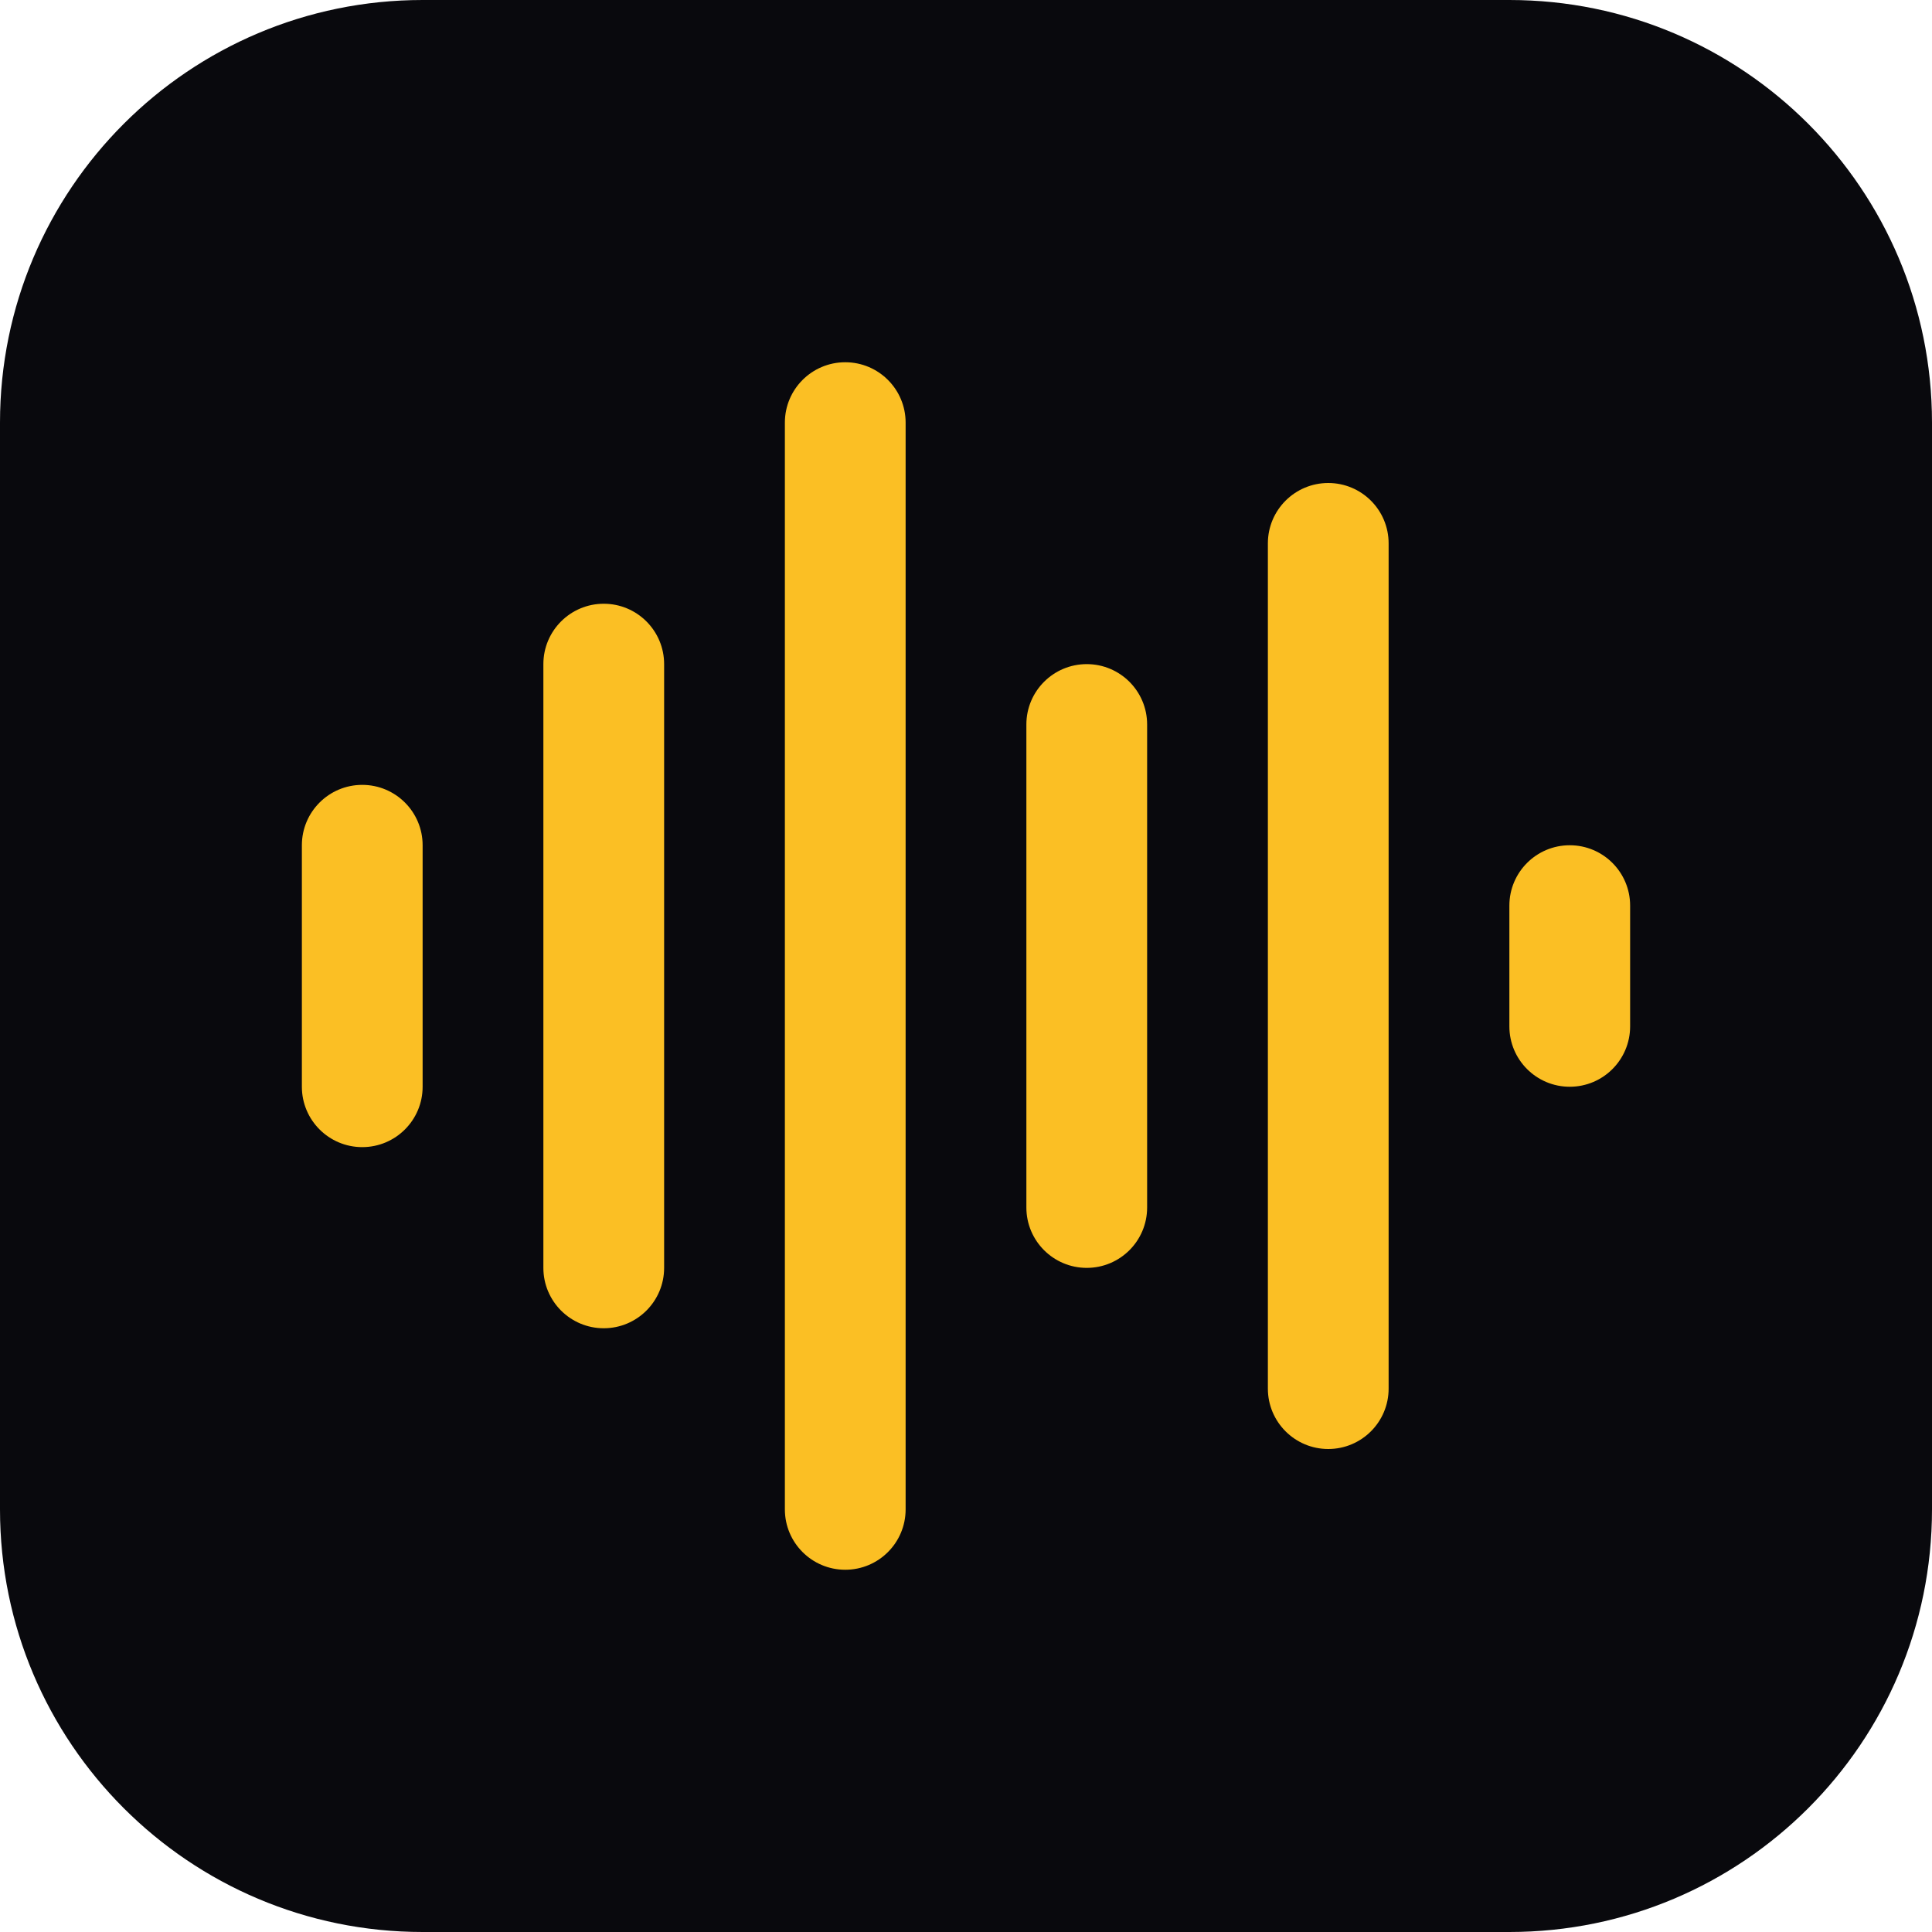
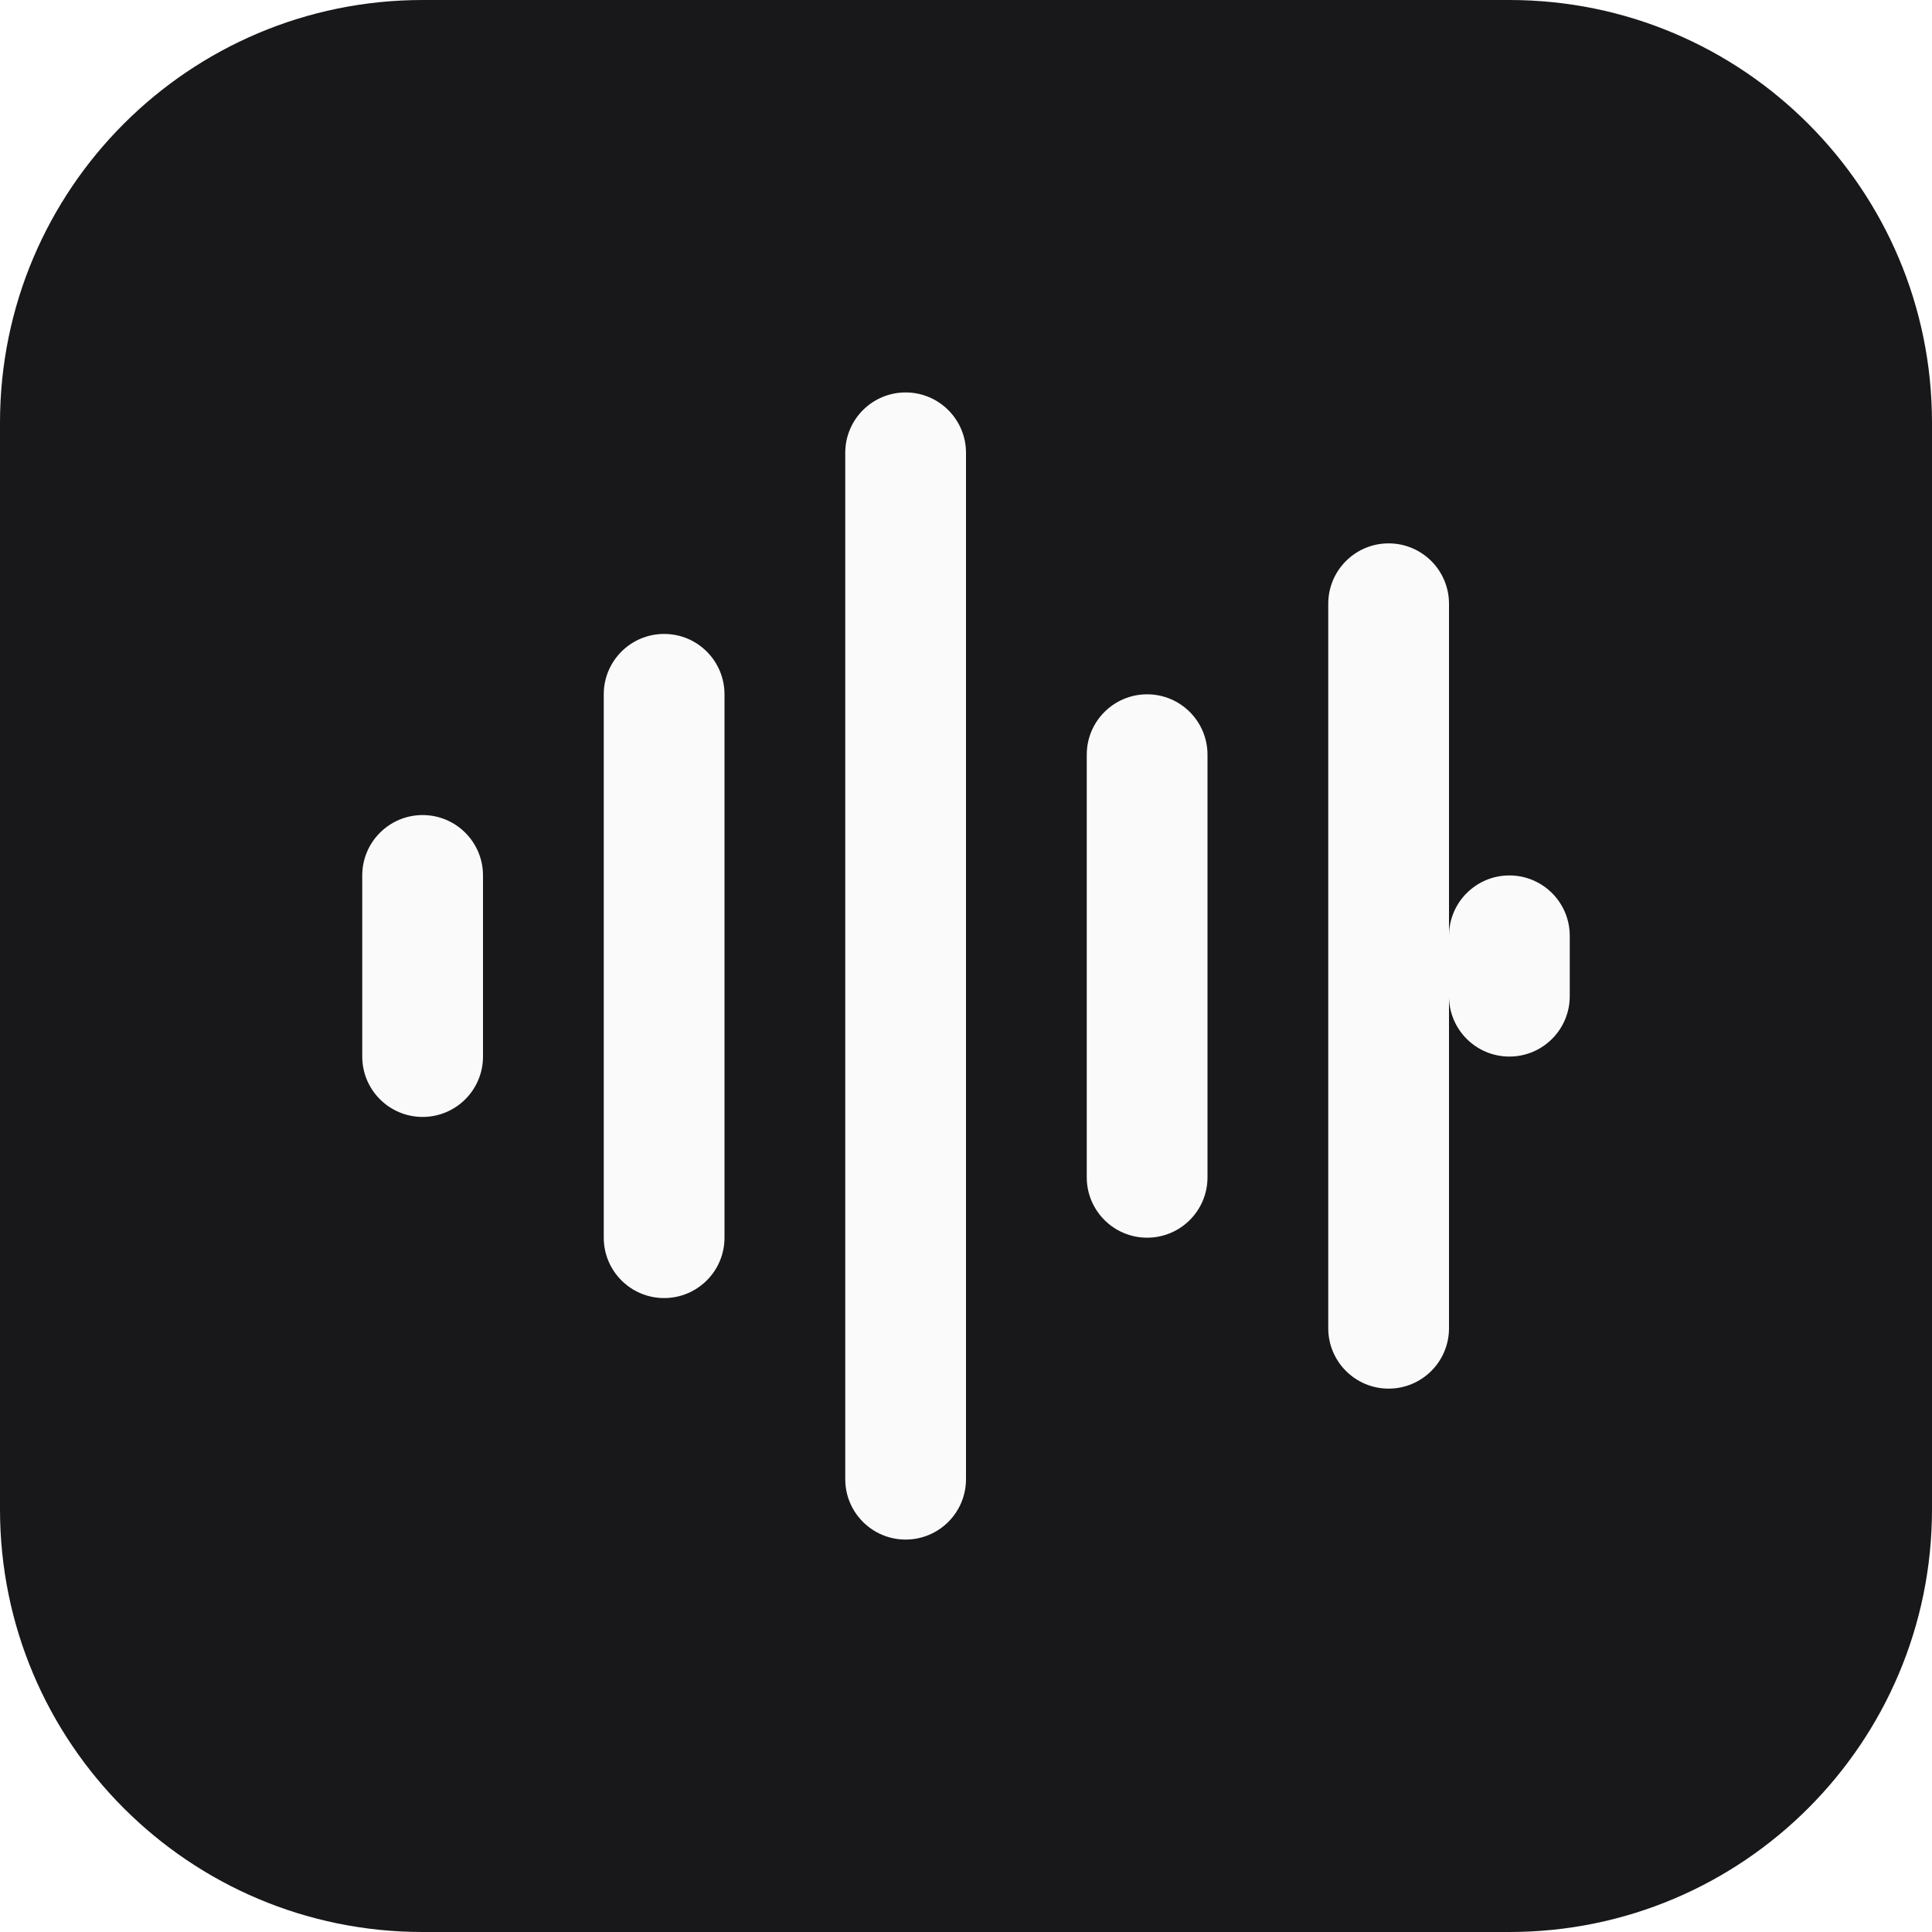
<svg xmlns="http://www.w3.org/2000/svg" viewBox="0 0 64 64">
-   <rect width="64" height="64" rx="14" fill="#09090d" />
-   <g fill="#fbbf24">
-     <rect x="10" y="26" width="4" height="12" rx="2" />
-     <rect x="18" y="20" width="4" height="24" rx="2" />
-     <rect x="26" y="12" width="4" height="40" rx="2" />
-     <rect x="34" y="22" width="4" height="20" rx="2" />
-     <rect x="42" y="16" width="4" height="32" rx="2" />
-     <rect x="50" y="28" width="4" height="8" rx="2" />
+   <rect width="64" height="64" rx="14" fill="#18181b" />
+   <g fill="#fafafa">
+     <rect x="12" y="27" width="4" height="10" rx="2" />
+     <rect x="20" y="21" width="4" height="22" rx="2" />
+     <rect x="28" y="13" width="4" height="38" rx="2" />
+     <rect x="36" y="23" width="4" height="18" rx="2" />
+     <rect x="44" y="18" width="4" height="28" rx="2" />
+     <rect x="52" y="29" width="4" height="6" rx="2" transform="translate(-4 0)" />
  </g>
</svg>
